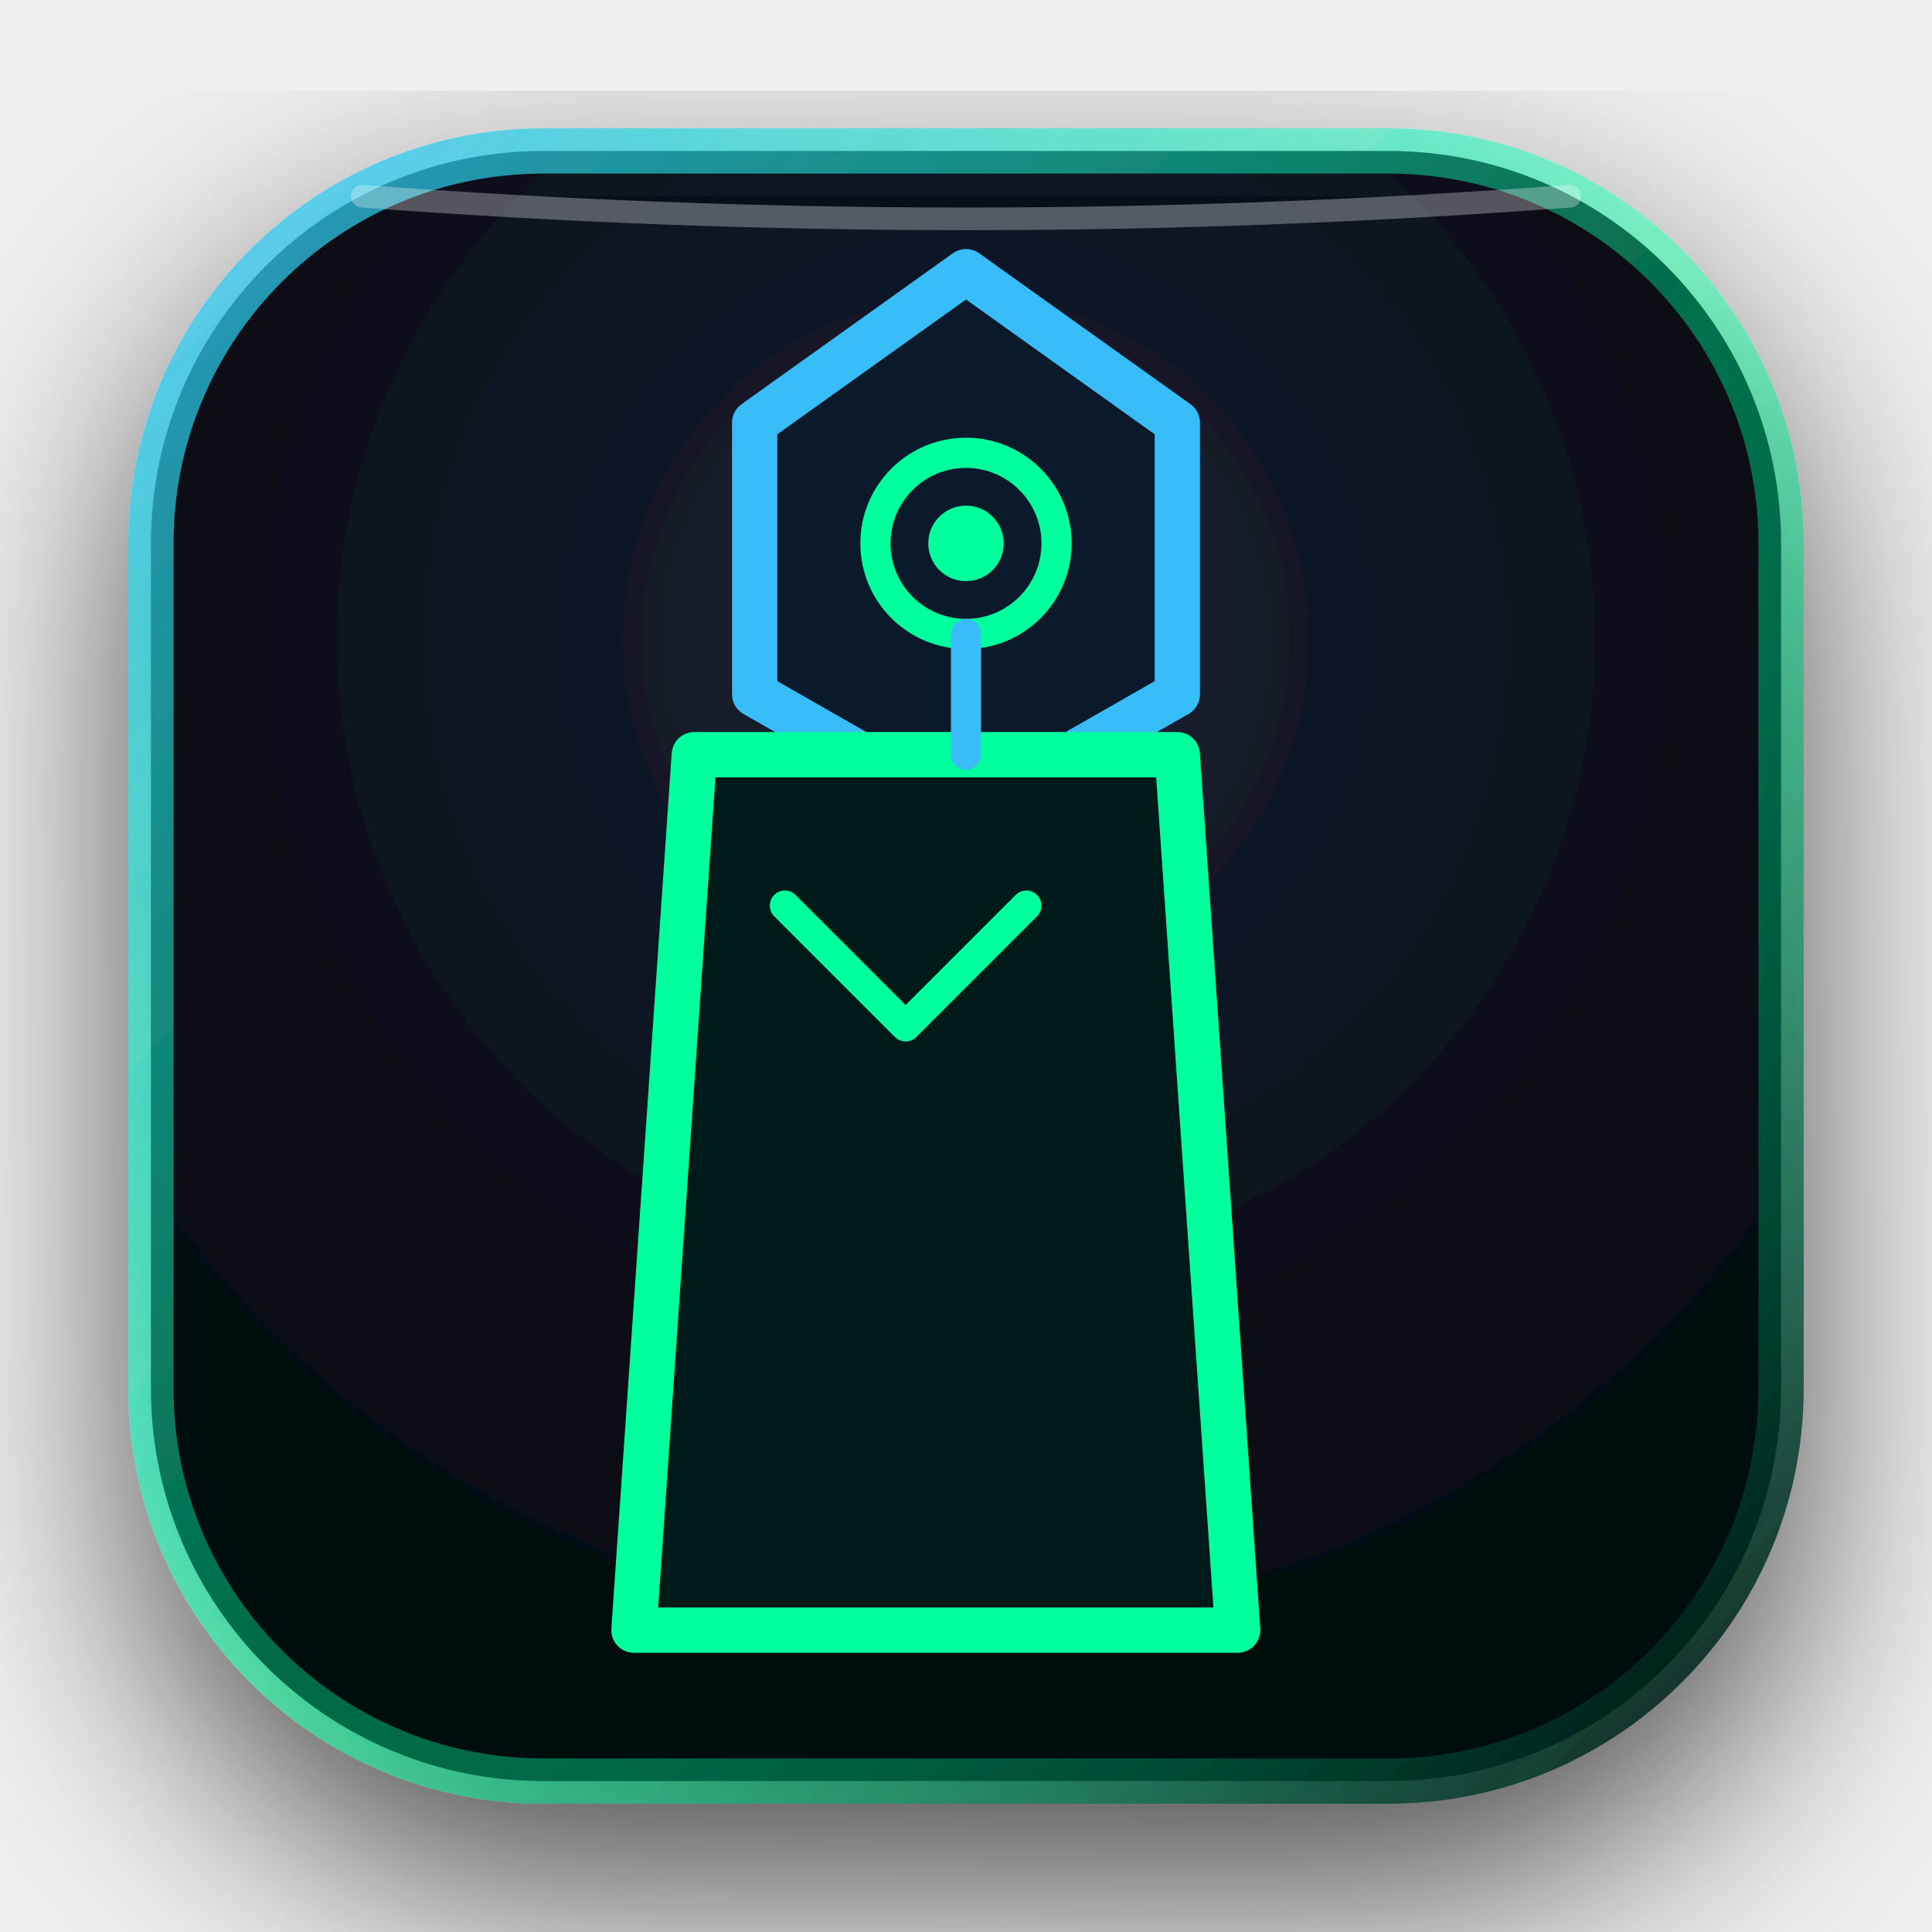
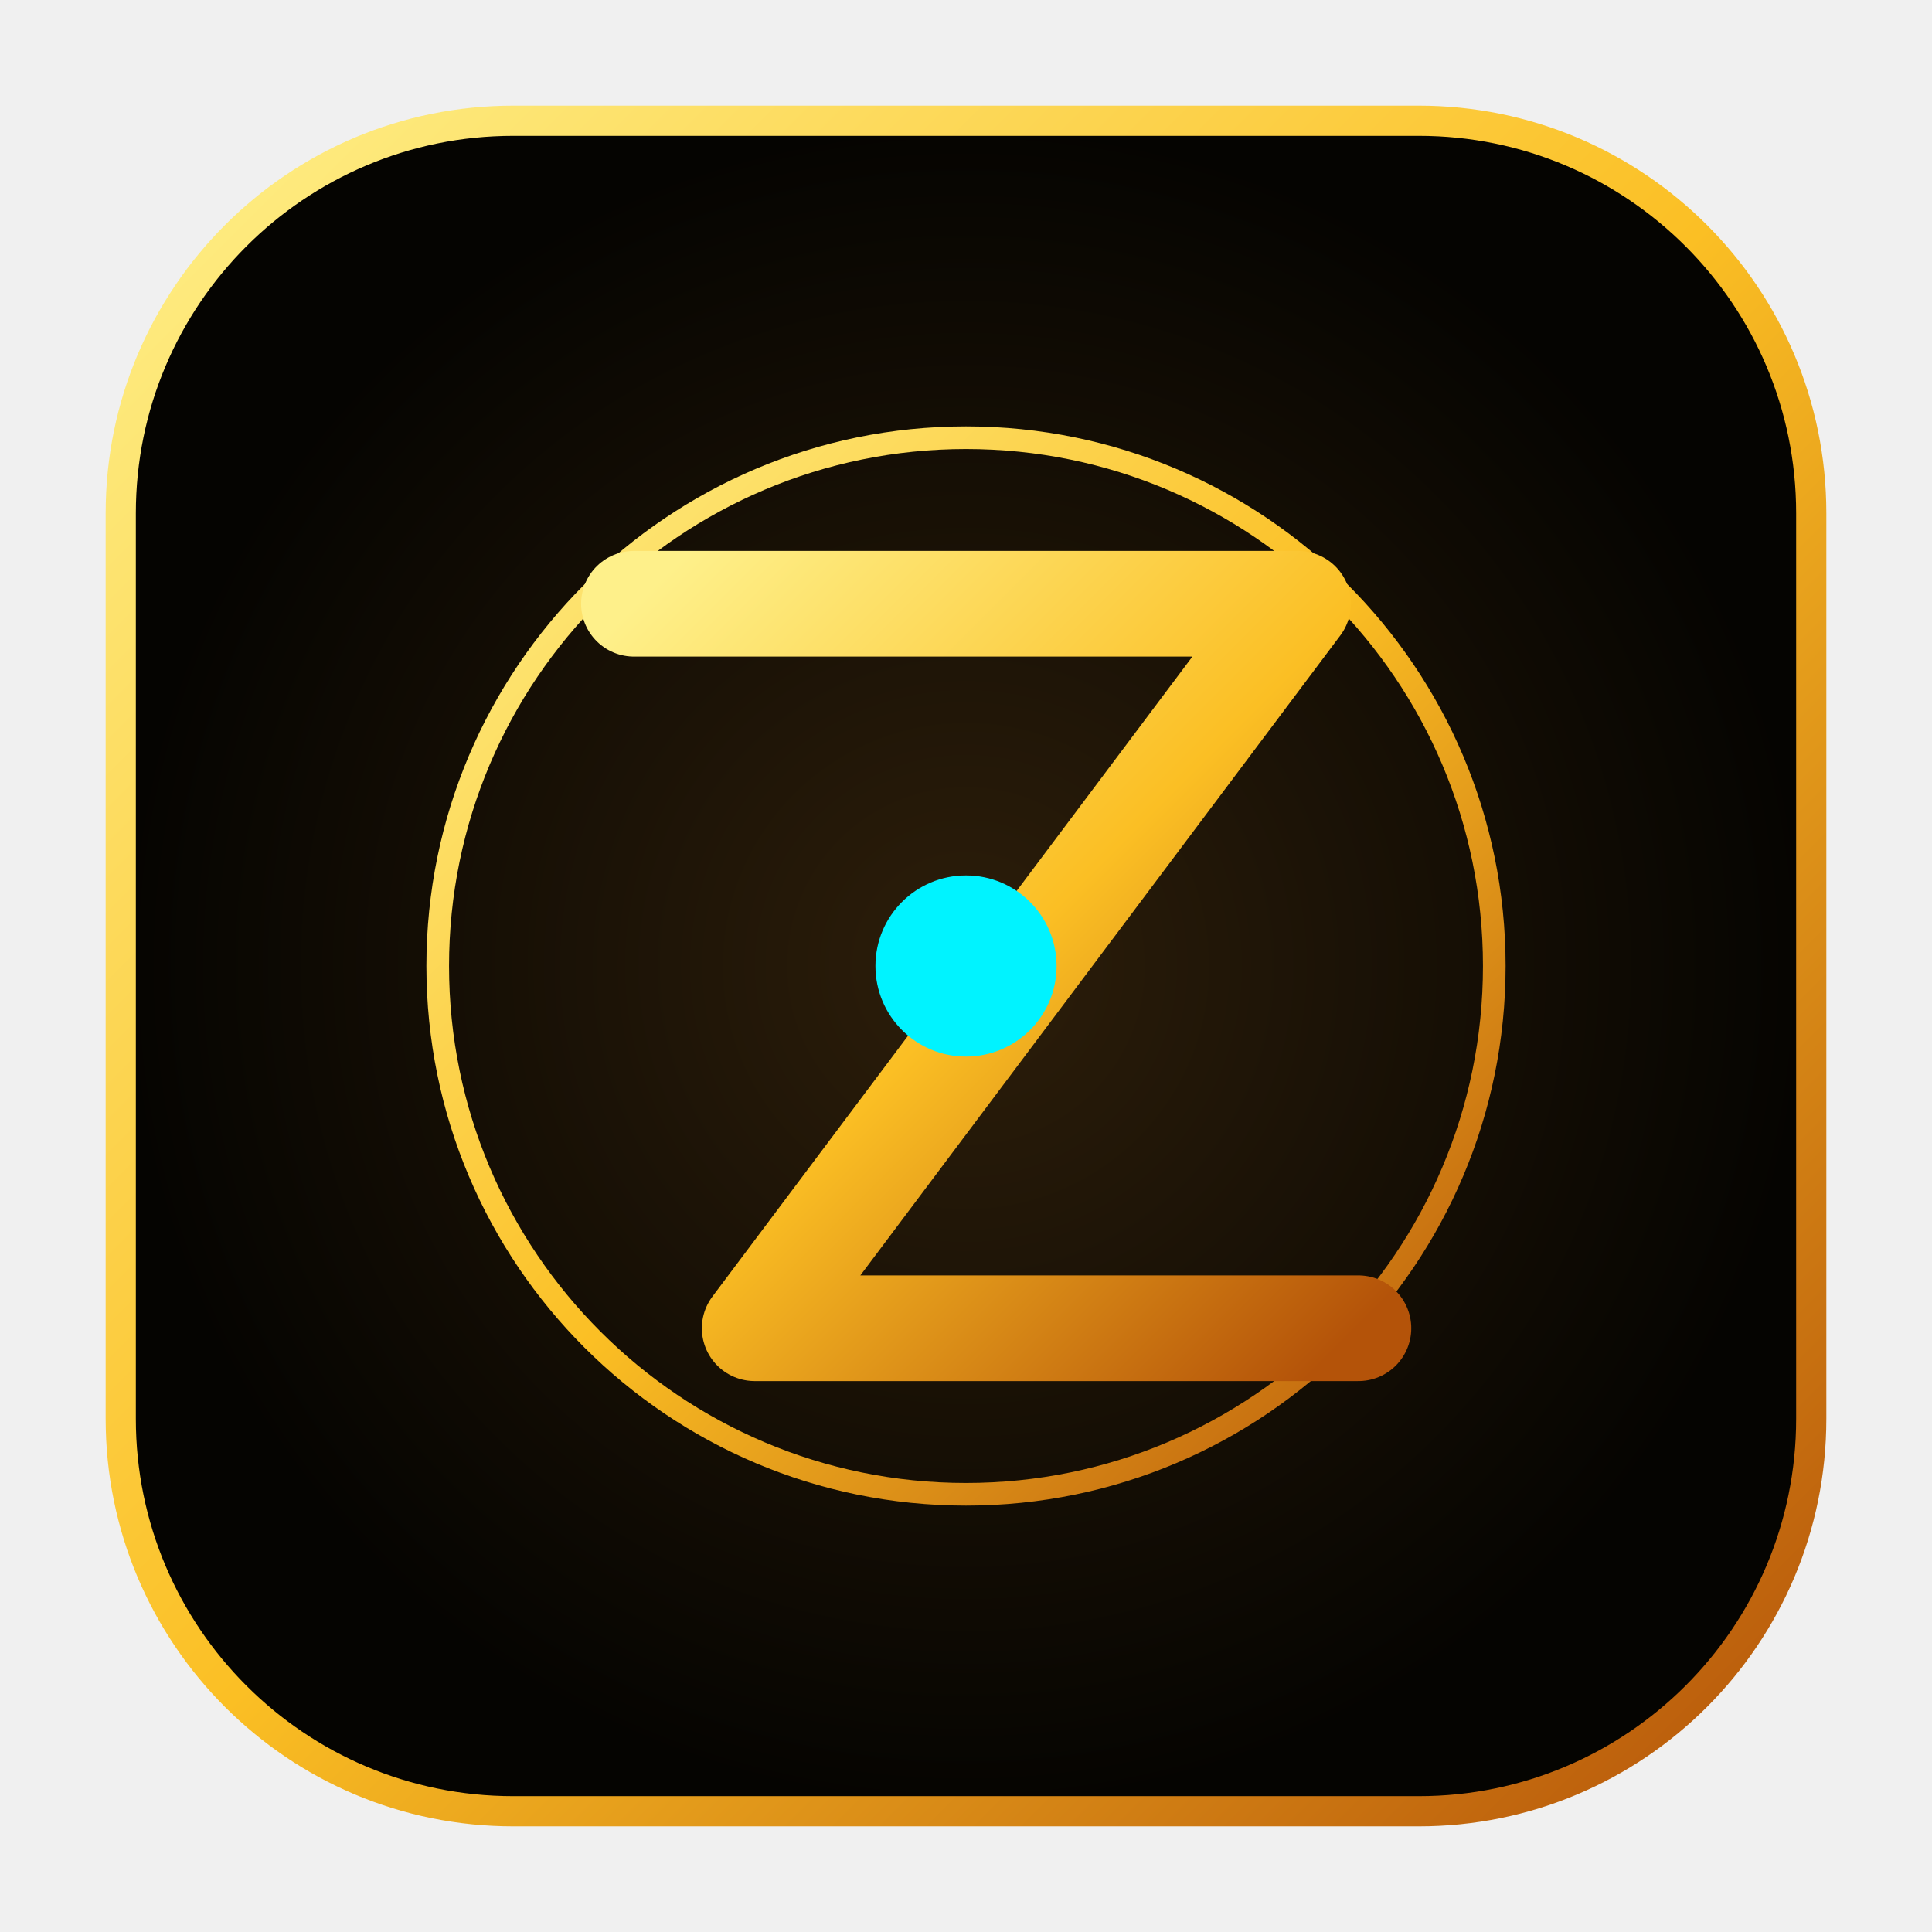
- <svg xmlns="http://www.w3.org/2000/svg" viewBox="0 0 128 128">
+ <svg xmlns="http://www.w3.org/2000/svg" viewBox="0 0 512 512">
  <defs>
-     <radialGradient id="bgGrad" cx="50%" cy="30%" r="70%">
-       <stop offset="0%" stop-color="#182234" />
-       <stop offset="60%" stop-color="#0b101a" />
-       <stop offset="100%" stop-color="#04070d" />
+     <radialGradient id="bg" cx="50%" cy="50%" r="50%">
+       <stop offset="0%" stop-color="#2d1e0a" />
+       <stop offset="100%" stop-color="#050401" />
    </radialGradient>
-     <linearGradient id="rimGrad" x1="0%" y1="0%" x2="100%" y2="100%">
-       <stop offset="0%" stop-color="#38bdf8" stop-opacity="0.8" />
-       <stop offset="50%" stop-color="#00ff9d" stop-opacity="0.4" />
-       <stop offset="100%" stop-color="#04070d" stop-opacity="0.9" />
+     <linearGradient id="gold" x1="0%" y1="0%" x2="100%" y2="100%">
+       <stop offset="0%" stop-color="#fef08a" />
+       <stop offset="50%" stop-color="#fbbf24" />
+       <stop offset="100%" stop-color="#b45309" />
    </linearGradient>
-     <linearGradient id="goldGrad" x1="0%" y1="0%" x2="100%" y2="100%">
-       <stop offset="0%" stop-color="#ffd700" />
-       <stop offset="100%" stop-color="#ea580c" />
-     </linearGradient>
-     <filter id="shadow" x="-20%" y="-20%" width="140%" height="140%">
-       <feDropShadow dx="0" dy="6" stdDeviation="8" flood-color="#000000" flood-opacity="0.7" />
-     </filter>
  </defs>
-   <rect x="10" y="10" width="108" height="108" rx="26" fill="url(#bgGrad)" stroke="url(#rimGrad)" stroke-width="3" filter="url(#shadow)" />
-   <path d="M 24 13 Q 64 16 104 13" stroke="#ffffff" stroke-width="1.5" stroke-linecap="round" opacity="0.3" />
-   <path d="M64,18 L78,28 L78,46 L64,54 L50,46 L50,28 Z" fill="#0a1a2a" stroke="#38bdf8" stroke-width="3" stroke-linejoin="round" />
-   <path d="M46,50 L78,50 L82,108 L42,108 Z" fill="#001a1a" stroke="#00ff9d" stroke-width="3" stroke-linejoin="round" />
-   <circle cx="64" cy="36" r="6" fill="none" stroke="#00ff9d" stroke-width="2" />
-   <circle cx="64" cy="36" r="2.5" fill="#00ff9d" />
-   <line x1="64" y1="42" x2="64" y2="50" stroke="#38bdf8" stroke-width="2" stroke-linecap="round" />
-   <path d="M52,60 L60,68 L68,60" fill="none" stroke="#00ff9d" stroke-width="2" stroke-linecap="round" stroke-linejoin="round" />
+   <rect x="32" y="32" width="448" height="448" rx="104" fill="url(#bg)" stroke="url(#gold)" stroke-width="8" />
+   <circle cx="256" cy="256" r="140" fill="none" stroke="url(#gold)" stroke-width="6" />
+   <path d="M168,160 L344,160 L200,352 L360,352" fill="none" stroke="url(#gold)" stroke-width="28" stroke-linecap="round" stroke-linejoin="round" />
+   <circle cx="256" cy="256" r="24" fill="#00f3ff" />
</svg>
